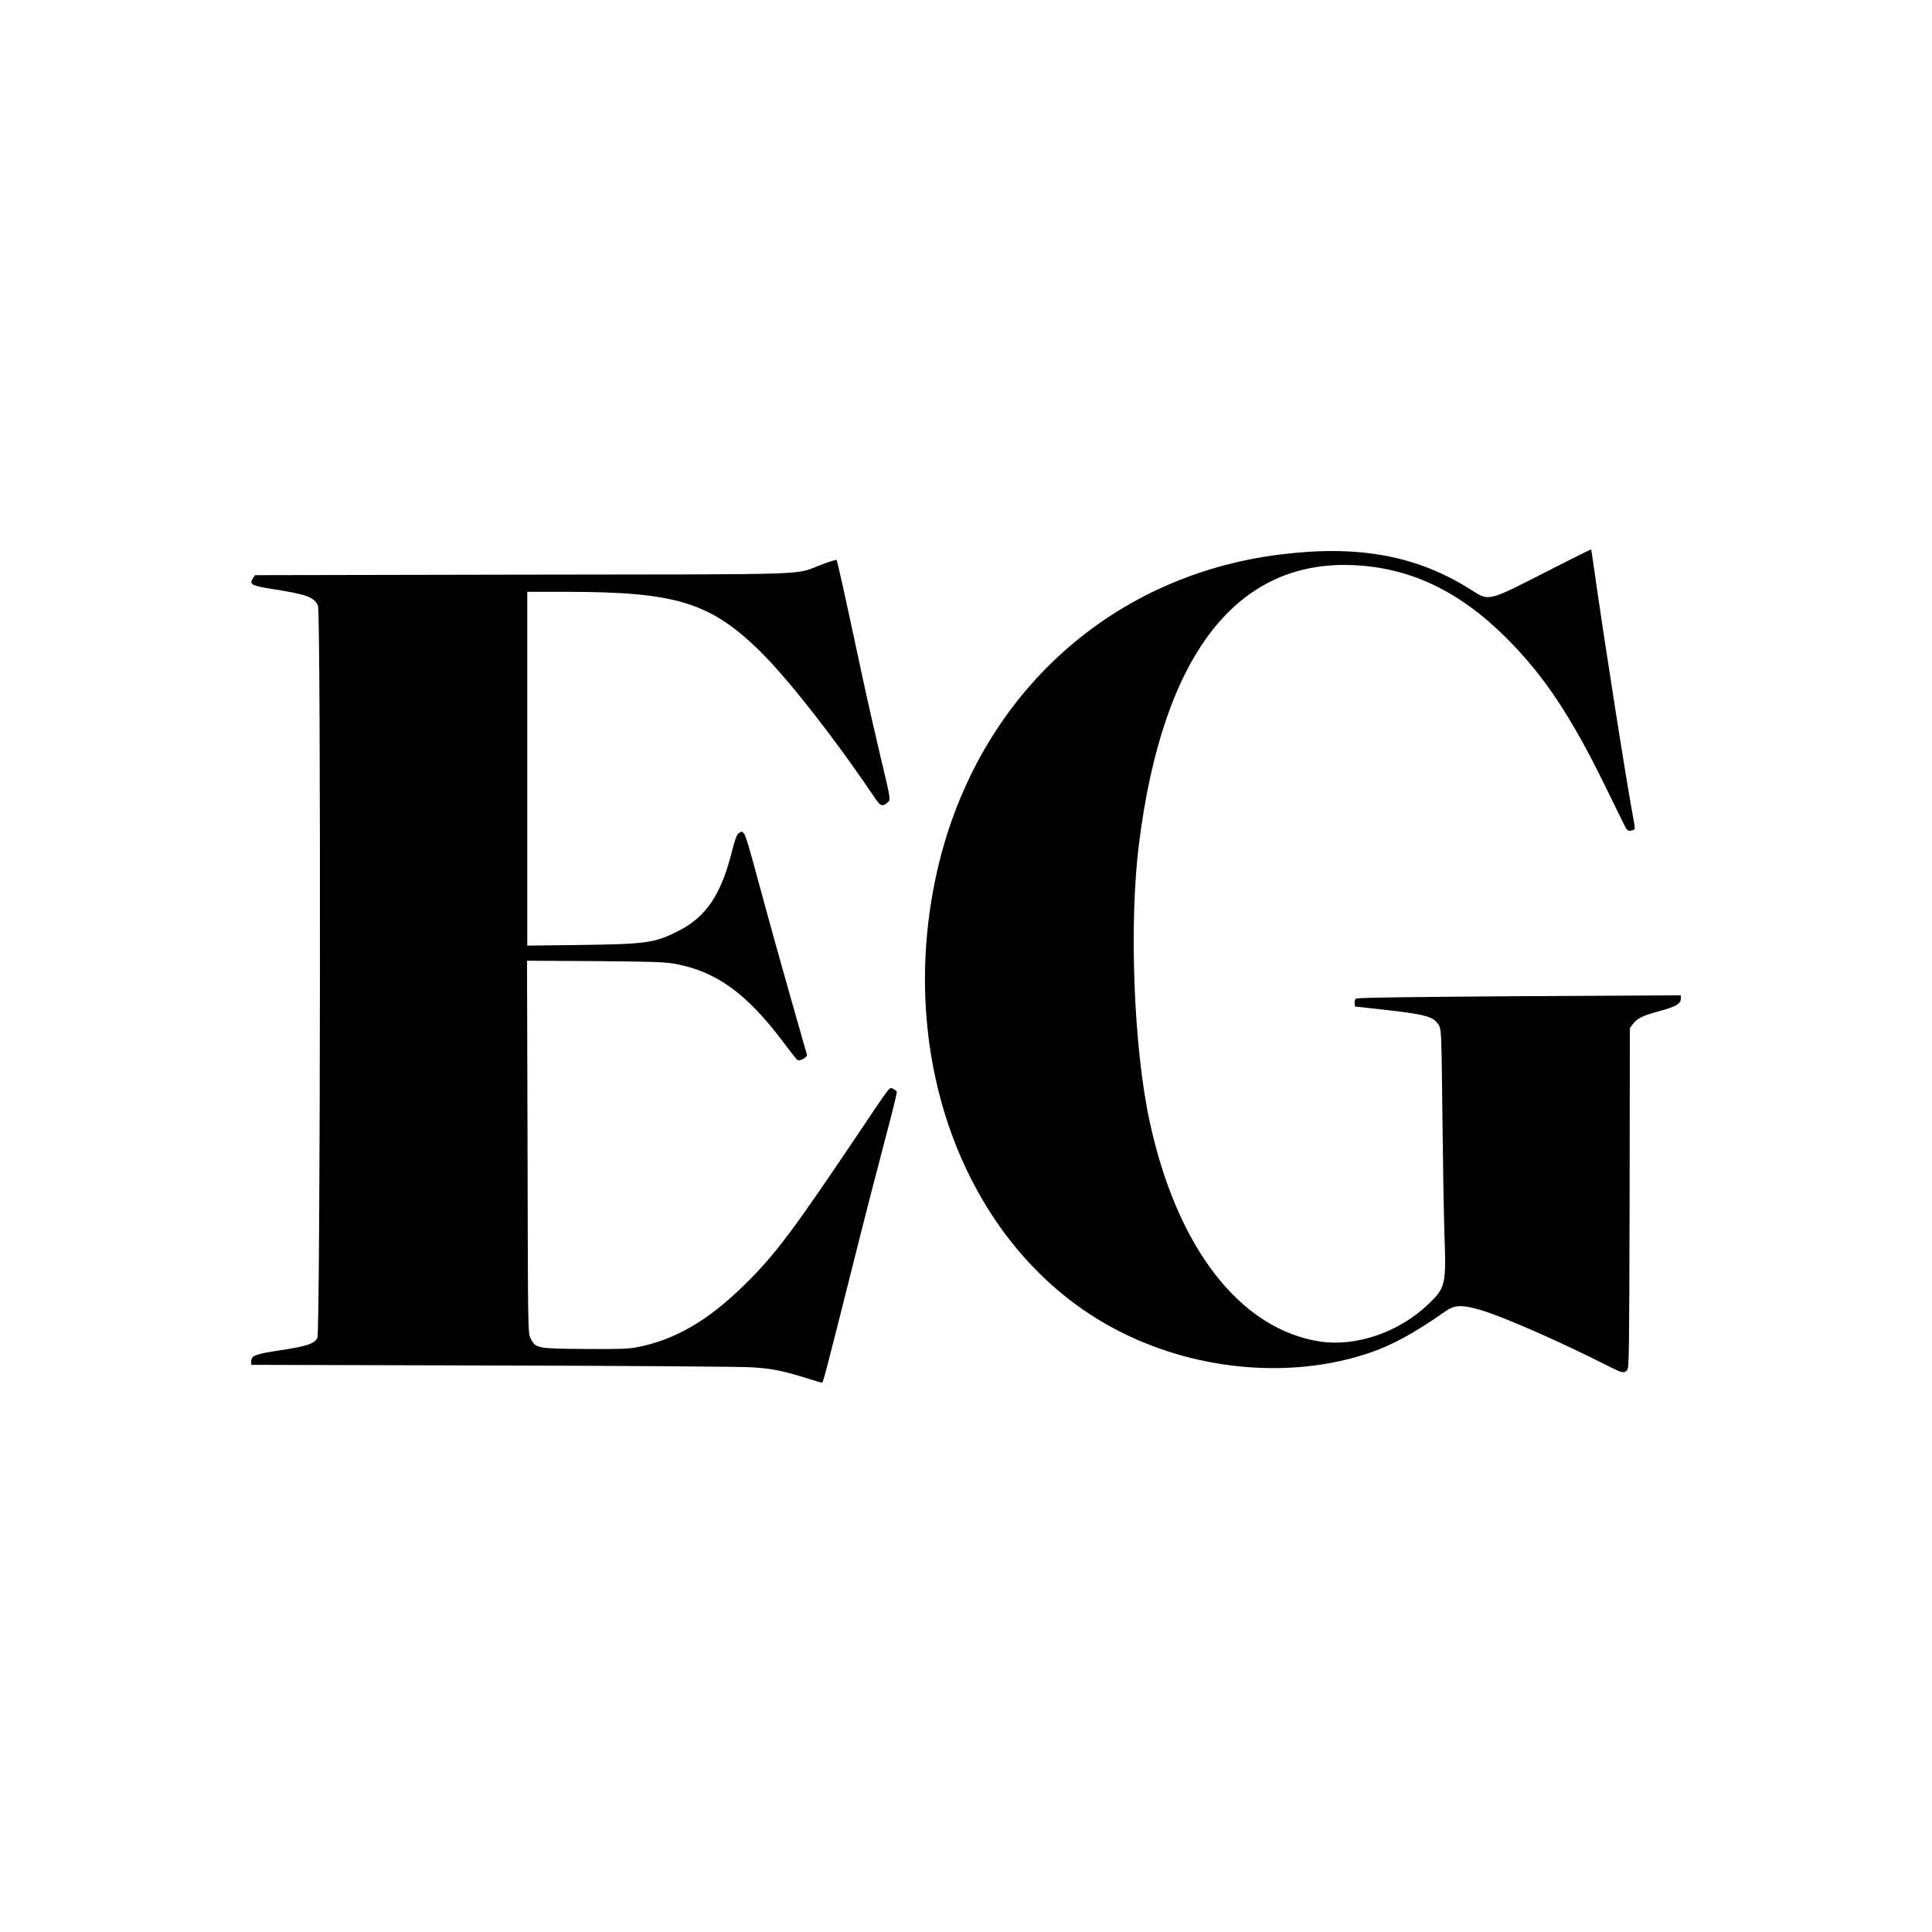
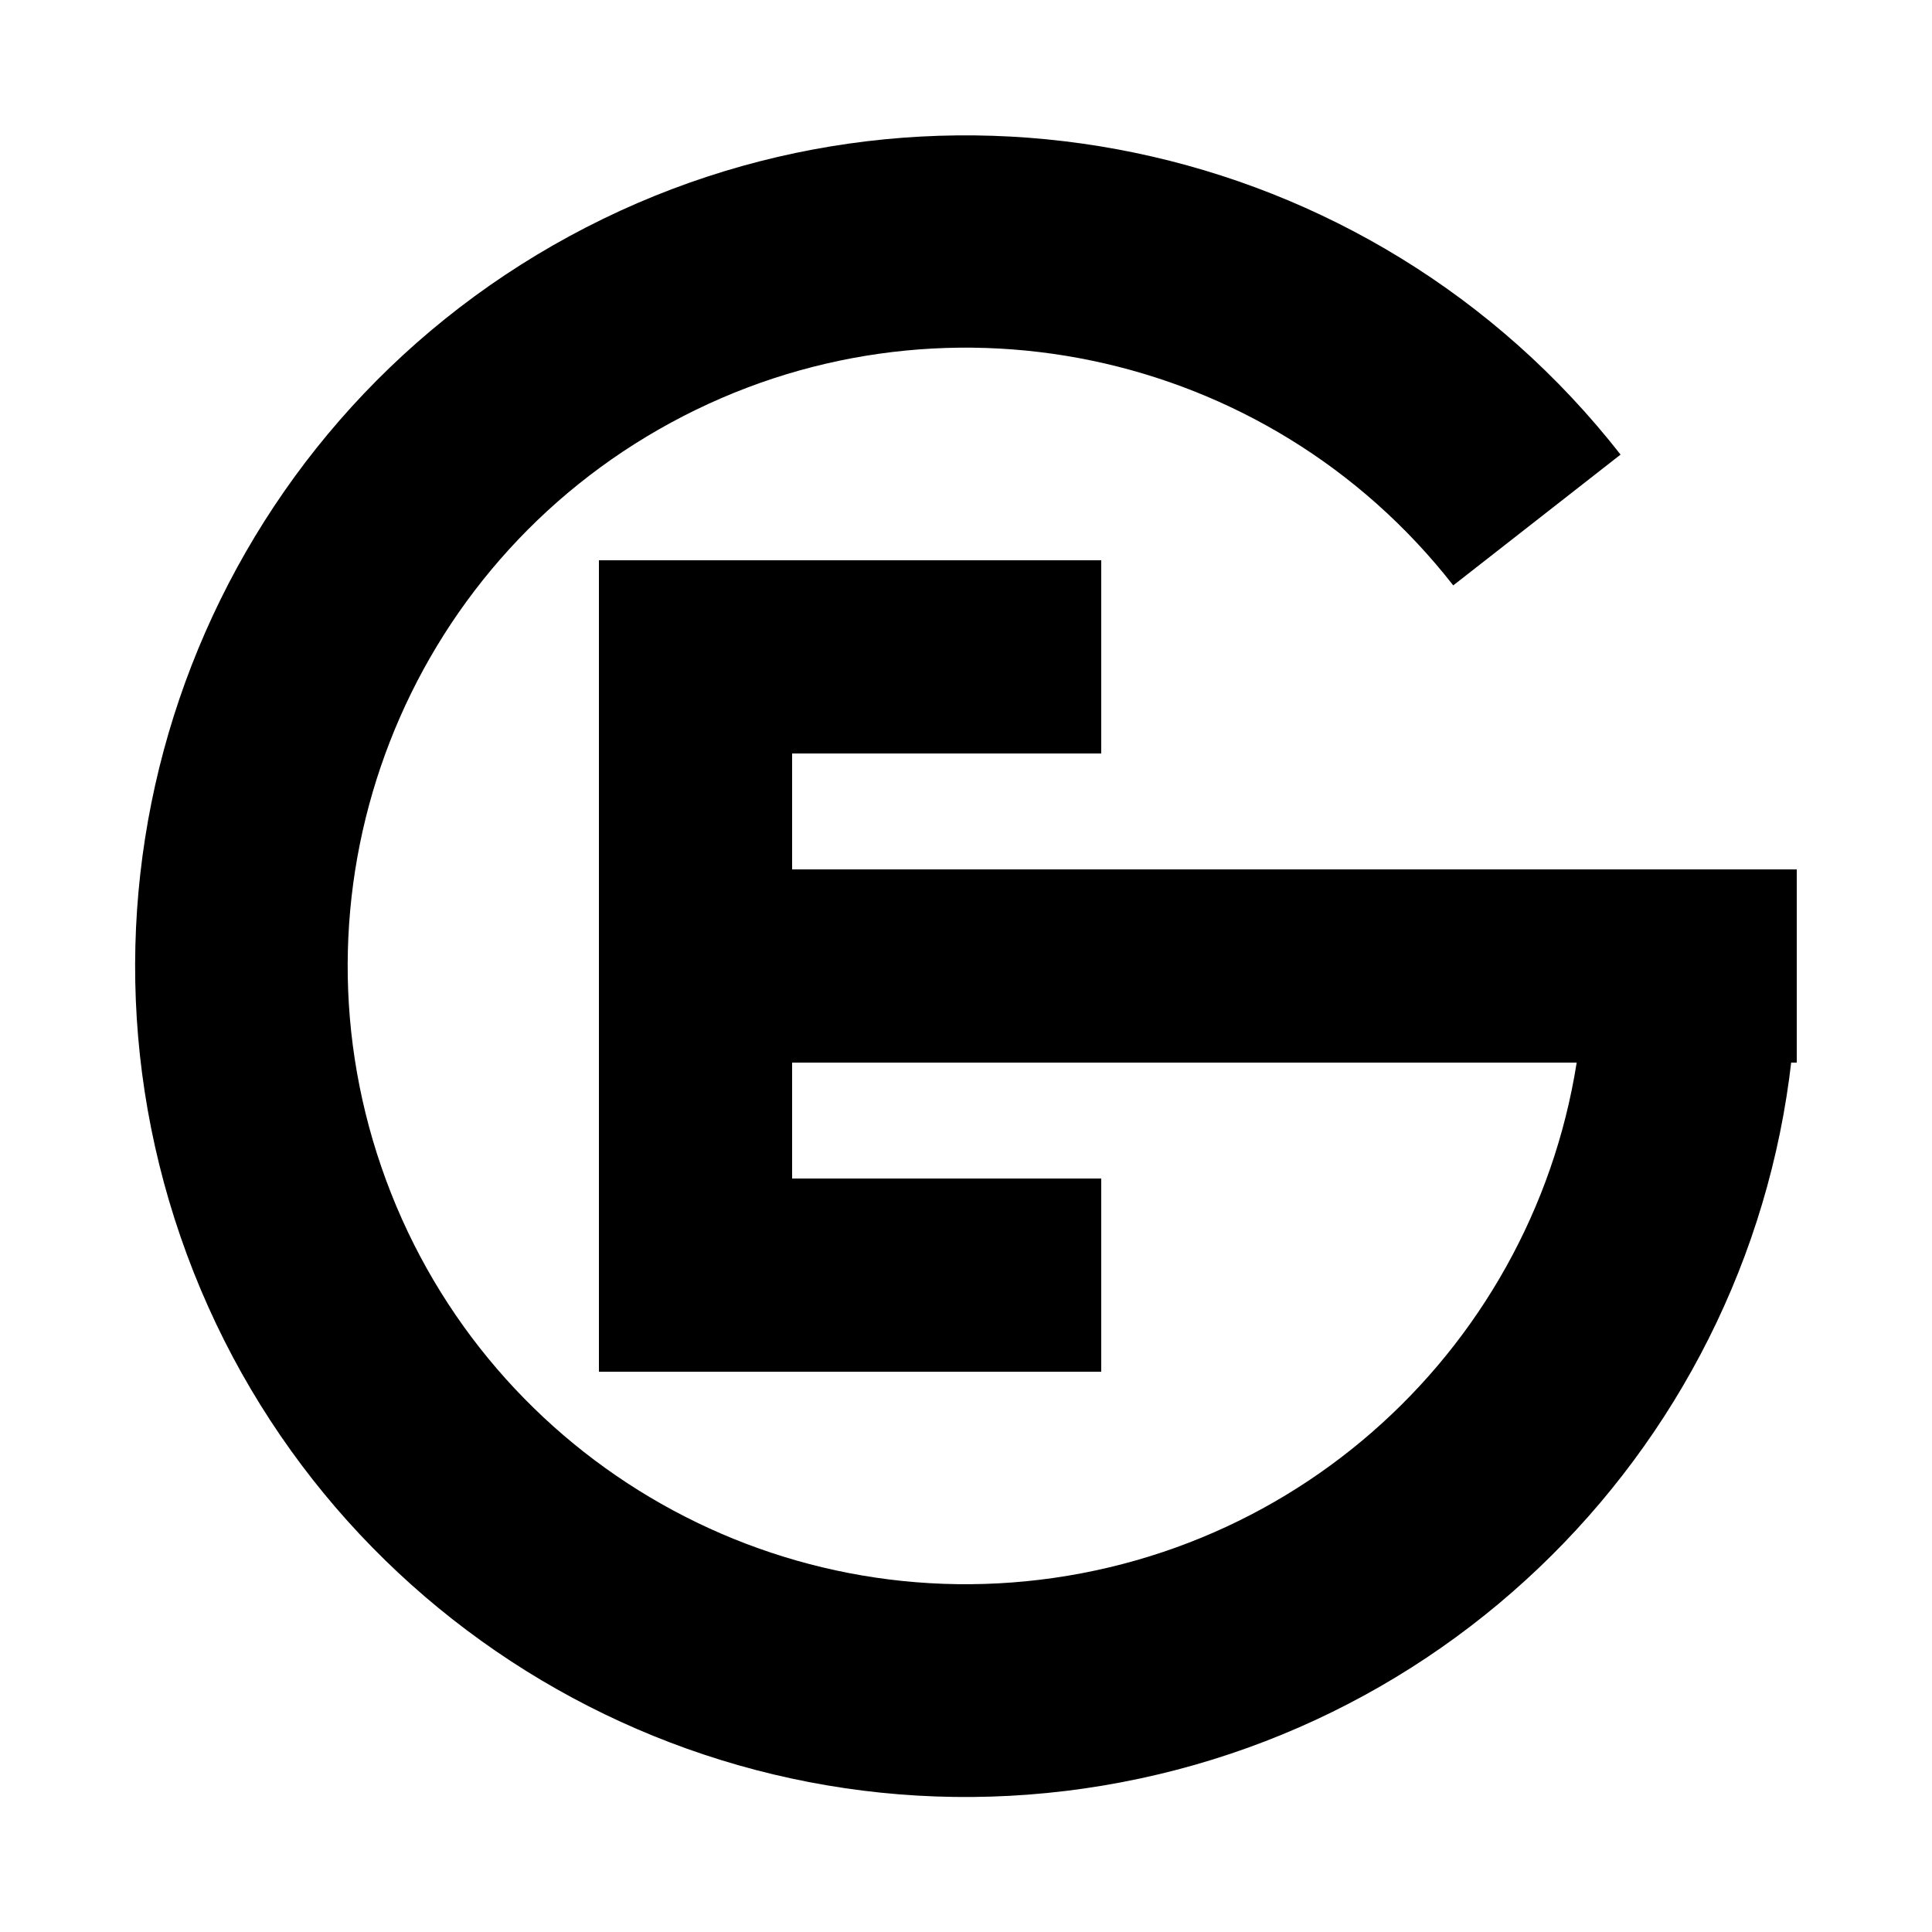
- <svg xmlns="http://www.w3.org/2000/svg" viewBox="0 0 1000 1000">
-   <g transform="translate(63.21 67.89) scale(0.66787)" fill="#000">
-     <path d="M532 966.9C511.8 960.6 503.9 959 488 958C479.5 957.5 388.8 956.8 286.5 956.6C184.2 956.3 100.4 956.1 100.2 956.1C100.1 956 100 954.9 100 953.7C100 948.9 102.9 947.8 122.6 944.8C142.8 941.8 149 939.7 151.3 935.3C153.7 930.7 154.1 373.2 151.8 367.8C148.8 361.1 143.2 359 116.2 354.8C100.3 352.3 98.3 351.2 101.4 346.5L103 344.1 L310.8 343.7C543.5 343.4 519.9 344.2 542.1 335.9C548.1 333.6 553.4 332 553.7 332.4C554.3 333 559.3 355.5 573.1 420C576.9 437.9 583.3 466 587.2 482.5C595.8 518.4 595.7 518.1 593.3 520.2C589.1 523.8 587.8 523.3 583 516.2C550.9 468.6 514 421.8 492.3 401C454.7 365 428 357.1 344.8 357L314 357 L314 494.1L314 631.2 L355.8 630.7C406.5 630 412.8 629.1 431 619.9C452.6 609 464.2 591.7 472.5 558.6C474.7 550 476.3 545.2 477.6 544.3C482 541.1 482.2 541.4 491.4 575.2C496.2 593 502 614 504.2 622C509.5 641.3 530.2 714.2 530.7 715.7C531.4 717.6 524.9 721.2 523.3 719.8C522.6 719.2 517.4 712.7 511.9 705.3C483.8 668.2 460.7 651.4 429 645.4C420.8 643.9 412.2 643.6 366.7 643.2L313.8 642.9 L314.2 787.2C314.5 929.2 314.5 931.6 316.5 935.5C320.4 943.3 321.2 943.5 357.8 943.8C384.2 944 391.7 943.8 398.7 942.5C427.9 937 453.6 922.2 481.8 894.6C506 870.9 519.3 853.2 571.8 775C596.4 738.5 594.5 740.8 597.5 742.2C598.8 742.8 600.1 743.8 600.4 744.5C600.6 745.2 596.8 760.8 591.9 779.1C587 797.5 576.2 839.3 568 872C543.1 970.9 543.3 970 542.2 969.9C541.8 969.9 537.2 968.5 532 966.9Z" />
-     <path d="M1153.5 957.9C1114.3 938 1070 918.6 1052.5 913.5C1038.4 909.4 1032.7 909.6 1025.7 914.5C1001.5 931.5 984.7 940.7 966.5 946.9C907.2 966.9 835.3 961.1 775.4 931.4C659 873.9 598.9 727.1 630.6 578.1C659.8 441.4 762.7 344.9 897.3 328.1C958 320.5 1003.3 328.8 1045.2 355.3C1059.6 364.5 1057.7 365 1105.8 340.4C1123.6 331.3 1138.3 324 1138.5 324.2C1138.6 324.4 1139.7 331.5 1140.9 340C1148.9 396.7 1166.1 505.8 1171.4 533.9C1172.9 541.5 1172.8 541.6 1168.5 542.2C1167.1 542.4 1166.1 541.5 1164.8 539C1163.9 537.1 1156.6 522.2 1148.6 506C1122.5 452.8 1101.6 421.6 1073 393C1036.3 356.3 998 338.1 953.4 336.3C863.1 332.7 806.4 406.6 788.1 552C780.3 613.5 783.9 709.3 796.1 766.4C817.1 865.1 866.5 928.9 928.9 938.1C956.8 942.1 989.9 930.6 1012.3 909.1C1025.6 896.4 1026.2 894 1024.8 855.5C1024.3 840.1 1023.6 798 1023.2 762C1022.5 698.8 1022.4 696.4 1020.5 693C1016.5 686.1 1010.7 684.5 975.5 680.6L955.5 678.4 L955.2 675.9C955 674.5 955.5 672.8 956.2 672.3C957.1 671.5 995.9 671 1082.8 670.4L1208 669.7 L1208 672.3C1208 676.3 1204.2 678.5 1190.9 682.1C1178.2 685.5 1174.1 687.6 1170.6 692.3L1168.5 695.1 L1168.3 826.7C1168 947.9 1167.9 958.5 1166.4 960.2C1164 962.7 1162.6 962.5 1153.5 957.9Z" />
-   </g>
+ <svg xmlns="http://www.w3.org/2000/svg" viewBox="0 0 100 100" role="img" aria-label="EcoGès">
+   <path d="M83.88 23.53A43 43 0 1 0 93 50L82 50A32 32 0 1 1 75.22 30.3Z" fill="#000000" />
+   <path d="M52 45H93V55H52Z" fill="#000000" />
+   <path d="M31 29H57V39H41V45H55V55H41V61H57V71H31Z" fill="#000000" />
</svg>
